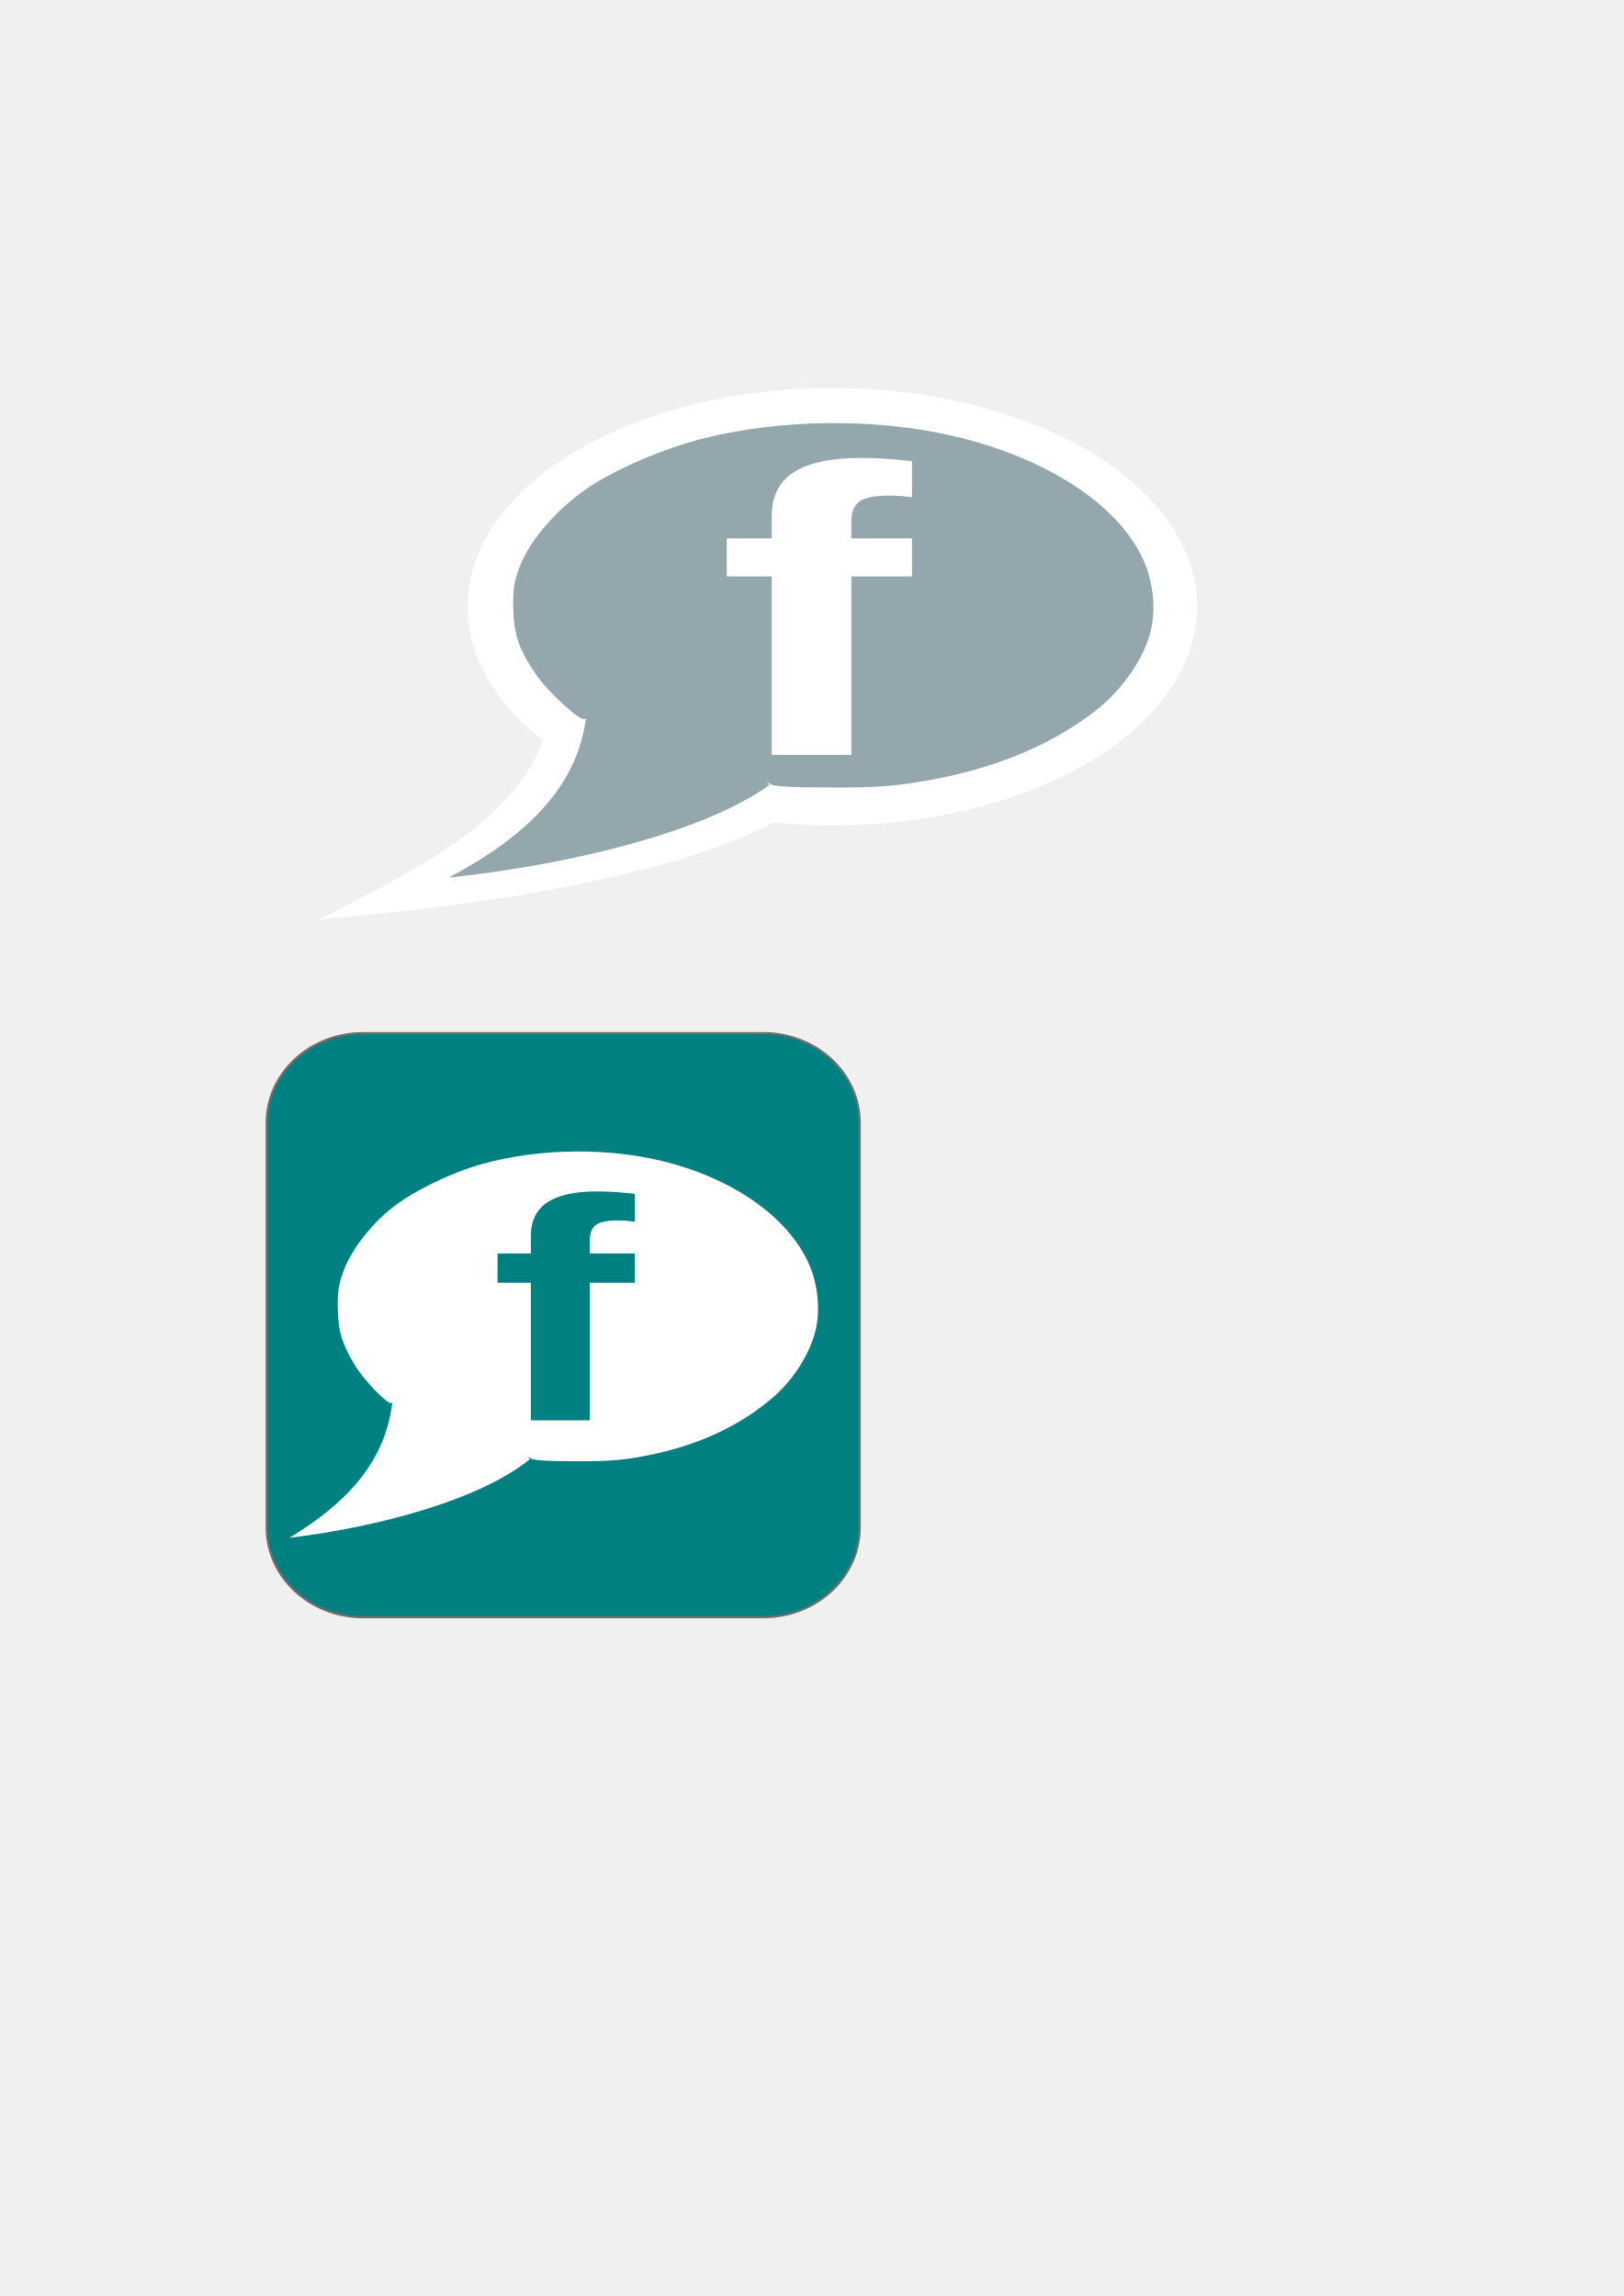
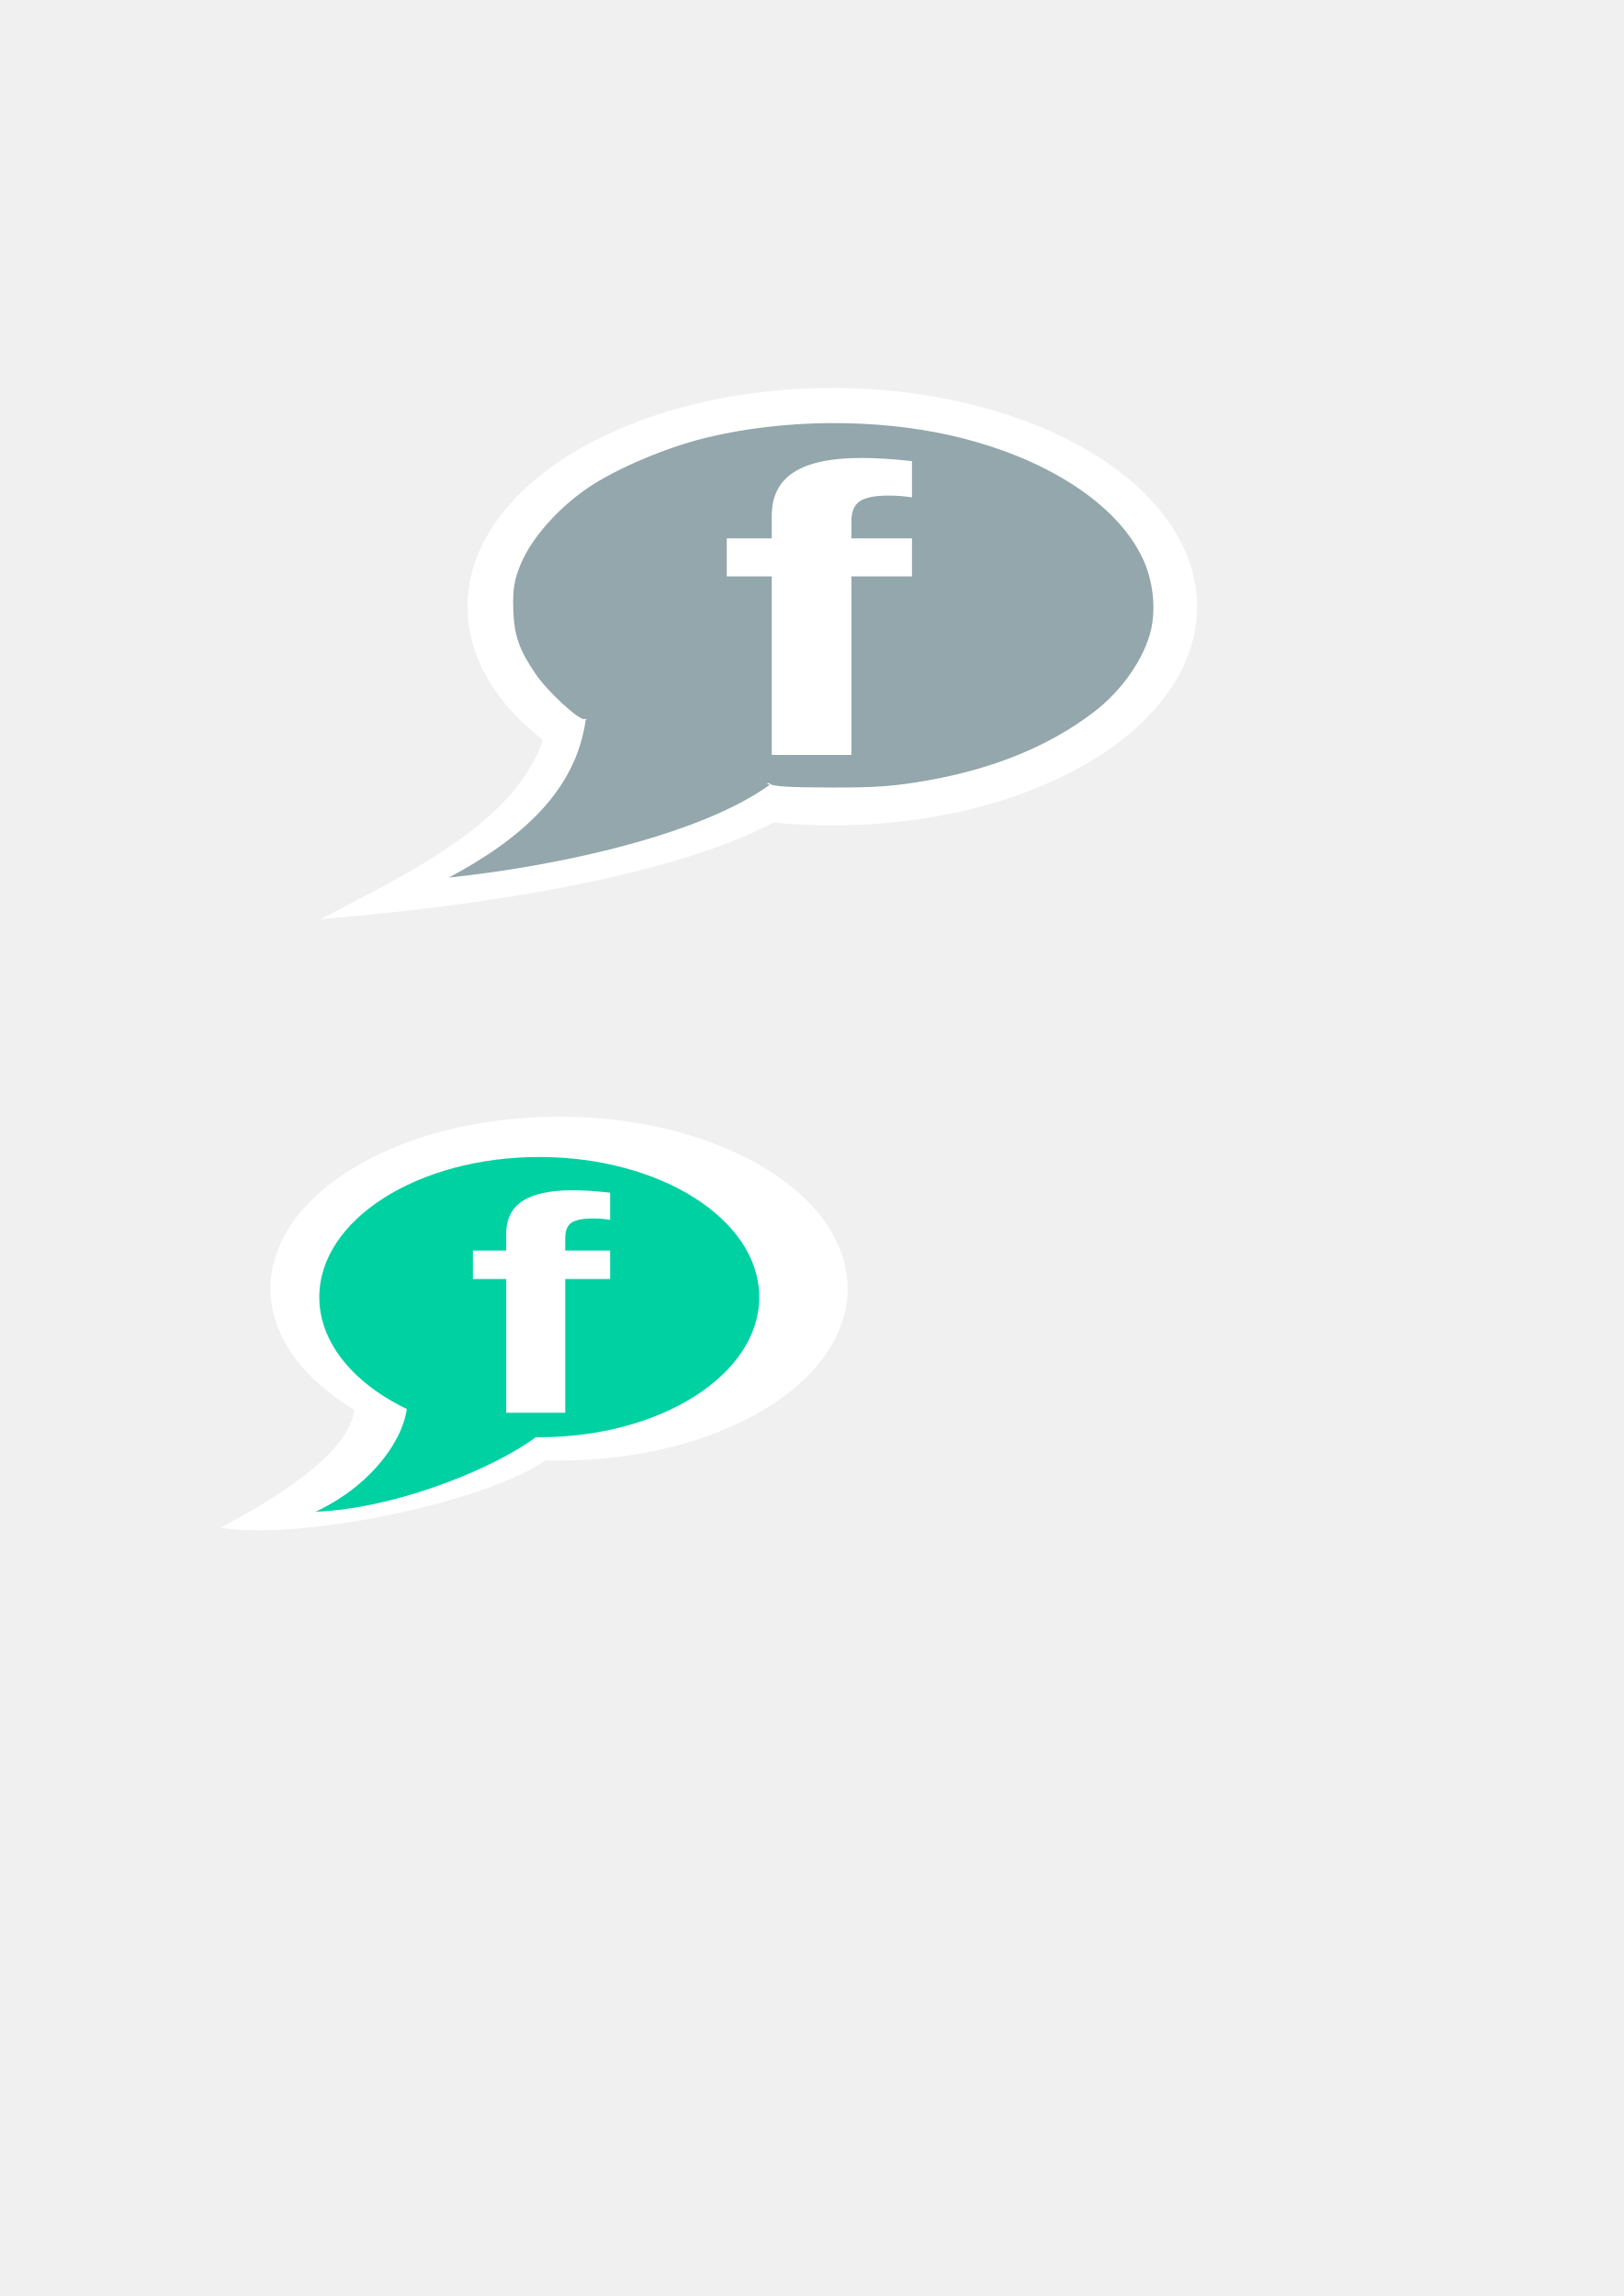
<svg xmlns="http://www.w3.org/2000/svg" width="744.094" height="1052.362" id="svg2">
  <defs id="defs4">
-     </defs>
+     <filter id="filter3421">
+       <feGaussianBlur stdDeviation="5.475" id="feGaussianBlur3423" />
+     </filter>
+     <filter id="filter3597" x="-0.351" width="1.702" y="-0.169" height="1.338">
+       <feGaussianBlur stdDeviation="8.673" id="feGaussianBlur3599" />
+     </filter>
+     <filter id="filter4053" x="-0.061" width="1.123" y="-0.103" height="1.207">
+       <feGaussianBlur stdDeviation="9.487" id="feGaussianBlur4055" />
+     </filter>
+   </defs>
  <g id="layer1">
    <path style="fill:#ffffff;fill-rule:evenodd;stroke:none;stroke-width:1px;stroke-linecap:butt;stroke-linejoin:miter;stroke-opacity:0;fill-opacity:1" id="path2403" d="M 548.571,278.076 A 167.143,100 0 1 1 214.286,278.076 A 167.143,100 0 1 1 548.571,278.076 z" />
    <a transform="matrix(1.304158,0,0,1.244872,-84.55354,-91.0701)" style="fill:#ffffff;stroke:none" id="a2472">
      <path style="fill:#ffffff;fill-rule:evenodd;stroke:none;stroke-width:1px;stroke-linecap:butt;stroke-linejoin:miter;stroke-opacity:1" d="M 257.857,335.934 C 252.944,372.366 212.813,392.252 177.47,411.568 C 236.323,406.551 316.383,394.044 348.571,368.076" id="path2474" />
    </a>
    <a id="a2465" style="fill:#93a7ac" transform="matrix(0.9253452,0,0,0.9033742,29.14571,27.05855)">
      <path id="path2417" d="M 258.571,335.219 C 253.658,371.652 226.132,395.986 190.789,415.302 C 249.642,408.907 317.034,392.504 349.768,368.19" style="fill:#93a7ac;fill-rule:evenodd;stroke:#000000;stroke-width:1.044px;stroke-linecap:butt;stroke-linejoin:miter;stroke-opacity:0" />
      <path style="fill:#93a7ac" d="M 260.106,338.913 C 260.543,335.623 260.46,335.206 259.45,335.593 C 256.94,336.557 241.242,321.784 235.289,312.858 C 227.058,300.514 224.579,293.294 224.143,280.386 C 223.777,269.523 224.618,264.515 228.237,256.009 C 233.576,243.464 246.17,228.881 260.39,218.778 C 274.278,208.912 299.22,197.972 319.319,192.931 C 357.758,183.292 403.792,182.914 441.774,191.927 C 487.825,202.855 523.263,226.341 535.94,254.334 C 540.862,265.203 542.431,278.652 540.075,289.77 C 536.978,304.379 525.741,321.057 511.542,332.118 C 489.416,349.354 462.071,360.835 428.961,366.789 C 412.931,369.671 403.73,370.374 382.533,370.335 C 360.198,370.294 352.046,369.766 351.141,368.303 C 350.696,367.583 348.949,368.42 343.866,371.789 C 173.827,413.97 263.893,439.331 260.106,338.913 z" id="path2386" transform="translate(-1.428572,-0.7142853)" />
      <path style="fill:#000082;fill-opacity:0;stroke:none;stroke-width:1.036;stroke-opacity:1" d="M 381.259,184.629 C 351.096,184.556 323.587,188.996 299.134,197.911 C 288.785,201.684 274.267,208.4 266.165,213.161 C 248.867,223.324 231.46,242.119 226.071,256.536 C 223.145,264.366 222.732,266.717 222.728,276.661 C 222.721,291.423 225.035,299.028 233.321,311.661 C 235.506,314.991 240.273,320.329 244.978,325.036 C 247.33,327.389 249.666,329.567 251.634,331.254 C 253.602,332.942 255.127,334.118 256.196,334.504 C 257.251,334.886 257.838,335.195 258.103,335.504 C 258.368,335.813 258.446,336.212 258.446,337.036 C 258.446,337.568 258.137,338.757 257.603,340.223 C 257.068,341.689 256.322,343.453 255.509,345.348 C 253.882,349.139 251.981,353.395 250.853,356.661 C 244.065,389.032 202.065,393.842 189.821,409.817 C 189.454,410.358 189.193,410.709 188.665,410.973 C 188.154,411.229 187.295,411.412 185.884,411.411 C 185.837,411.411 185.838,411.411 185.79,411.411 L 185.728,411.411 L 185.79,412.442 C 185.805,412.442 185.807,412.442 185.821,412.442 L 191.759,411.942 C 191.786,412.243 192.123,412.221 192.29,412.348 C 244.297,411.764 295.286,393.497 341.821,371.786 L 348.196,367.973 L 352.54,368.786 C 354.506,369.143 358.529,369.356 363.728,369.504 C 368.926,369.653 375.274,369.726 381.728,369.692 C 394.635,369.623 407.969,369.185 413.665,368.442 C 457.848,362.677 495.211,347 517.603,324.723 C 534.429,307.984 541.394,291.385 539.446,272.411 C 537.838,256.738 532.149,245.21 519.696,232.254 C 508.986,221.111 497.559,213.148 480.978,205.254 C 455.139,192.953 427.146,186.389 394.353,184.942 C 389.936,184.747 385.568,184.64 381.259,184.629 z M 381.259,185.661 C 385.553,185.671 389.887,185.779 394.29,185.973 C 426.972,187.415 454.803,193.954 480.509,206.192 C 497.013,214.049 508.32,221.918 518.946,232.973 C 531.296,245.822 536.827,257.056 538.415,272.536 C 540.331,291.202 533.57,307.374 516.884,323.973 C 494.728,346.014 457.558,361.667 413.54,367.411 C 408.002,368.133 394.616,368.561 381.728,368.629 C 375.284,368.664 368.941,368.621 363.759,368.473 C 358.577,368.325 354.521,368.08 352.728,367.754 L 348.196,366.942 L 348.009,366.879 L 347.821,367.004 L 341.29,370.879 C 239.439,391.859 177.344,462.771 251.821,357.004 C 252.923,353.817 254.815,349.588 256.446,345.786 C 257.262,343.884 258.024,342.07 258.571,340.567 C 259.119,339.064 259.478,337.902 259.478,337.036 C 259.478,336.127 259.369,335.414 258.884,334.848 C 258.399,334.283 257.671,333.933 256.571,333.536 C 255.892,333.29 254.26,332.136 252.321,330.473 C 250.383,328.811 248.066,326.625 245.728,324.286 C 241.052,319.608 236.246,314.27 234.165,311.098 C 225.934,298.55 223.753,291.318 223.759,276.661 C 223.763,266.742 224.126,264.676 227.04,256.879 C 232.273,242.877 249.62,224.07 266.696,214.036 C 274.699,209.334 289.239,202.624 299.509,198.879 C 323.831,190.012 351.199,185.588 381.259,185.661 z" id="path2388" />
      <path style="fill:#93a7ac" d="" id="path2390" transform="translate(-1.428572,-0.7142853)" />
      <path style="fill:#93a7ac" d="" id="path2392" transform="translate(-1.428572,-0.7142853)" />
      <path style="fill:#93a7ac" d="" id="path2394" transform="translate(-1.428572,-0.7142853)" />
      <path style="fill:#93a7ac" d="M 349.02,368.794 C 349.027,368.782 349.148,368.685 349.289,368.577 C 349.478,368.433 349.594,368.363 349.734,368.308 C 349.917,368.236 349.927,368.235 350.065,368.26 L 350.207,368.286 L 350.038,368.301 C 349.791,368.324 349.67,368.378 349.281,368.64 C 349.031,368.808 348.999,368.827 349.02,368.794 z" id="path2400" transform="translate(-1.428572,-0.7142853)" />
    </a>
    <text xml:space="preserve" style="font-size:223.933px;font-style:normal;font-variant:normal;font-weight:bold;font-stretch:normal;text-align:start;line-height:125%;writing-mode:lr-tb;text-anchor:start;fill:#ffffff;fill-opacity:1;stroke:none;stroke-width:1px;stroke-linecap:butt;stroke-linejoin:miter;stroke-opacity:1;font-family:Arial;-inkscape-font-specification:Arial Bold" x="275.543" y="412.509" id="text3172" transform="scale(1.192203,0.838783)">
      <tspan id="tspan3174" x="275.543" y="412.509">f</tspan>
    </text>
-     <rect style="fill:#008080;fill-opacity:1;stroke:#6e6e6e;stroke-opacity:1" id="rect2392" width="271.731" height="267.69" x="122.228" y="473.545" rx="44.143" ry="41.113" />
-     <a id="a2394" style="fill:#ffffff" transform="matrix(0.6942324,0,0,0.7678363,0.203007,385.9437)">
-       <path id="path2396" d="M 258.571,335.219 C 253.658,371.652 226.132,395.986 190.789,415.302 C 249.642,408.907 317.034,392.504 349.768,368.19" style="fill:#ffffff;fill-rule:evenodd;stroke:#000000;stroke-width:1.307px;stroke-linecap:butt;stroke-linejoin:miter;stroke-opacity:0" />
-       <path style="fill:#ffffff" d="M 260.106,338.913 C 260.543,335.623 260.46,335.206 259.45,335.593 C 256.94,336.557 241.242,321.784 235.289,312.858 C 227.058,300.514 224.579,293.294 224.143,280.386 C 223.777,269.523 224.618,264.515 228.237,256.009 C 233.576,243.464 246.17,228.881 260.39,218.778 C 274.278,208.912 299.22,197.972 319.319,192.931 C 357.758,183.292 403.792,182.914 441.774,191.927 C 487.825,202.855 523.263,226.341 535.94,254.334 C 540.862,265.203 542.431,278.652 540.075,289.77 C 536.978,304.379 525.741,321.057 511.542,332.118 C 489.416,349.354 462.071,360.835 428.961,366.789 C 412.931,369.671 403.73,370.374 382.533,370.335 C 360.198,370.294 352.046,369.766 351.141,368.303 C 350.696,367.583 348.949,368.42 343.866,371.789 C 173.827,413.97 263.893,439.331 260.106,338.913 z" id="path2398" transform="translate(-1.428572,-0.7142853)" />
-       <path style="fill:#ffffff;fill-opacity:0;stroke:none;stroke-width:1.036;stroke-opacity:1" d="M 381.259,184.629 C 351.096,184.556 323.587,188.996 299.134,197.911 C 288.785,201.684 274.267,208.4 266.165,213.161 C 248.867,223.324 231.46,242.119 226.071,256.536 C 223.145,264.366 222.732,266.717 222.728,276.661 C 222.721,291.423 225.035,299.028 233.321,311.661 C 235.506,314.991 240.273,320.329 244.978,325.036 C 247.33,327.389 249.666,329.567 251.634,331.254 C 253.602,332.942 255.127,334.118 256.196,334.504 C 257.251,334.886 257.838,335.195 258.103,335.504 C 258.368,335.813 258.446,336.212 258.446,337.036 C 258.446,337.568 258.137,338.757 257.603,340.223 C 257.068,341.689 256.322,343.453 255.509,345.348 C 253.882,349.139 251.981,353.395 250.853,356.661 C 244.065,389.032 202.065,393.842 189.821,409.817 C 189.454,410.358 189.193,410.709 188.665,410.973 C 188.154,411.229 187.295,411.412 185.884,411.411 C 185.837,411.411 185.838,411.411 185.79,411.411 L 185.728,411.411 L 185.79,412.442 C 185.805,412.442 185.807,412.442 185.821,412.442 L 191.759,411.942 C 191.786,412.243 192.123,412.221 192.29,412.348 C 244.297,411.764 295.286,393.497 341.821,371.786 L 348.196,367.973 L 352.54,368.786 C 354.506,369.143 358.529,369.356 363.728,369.504 C 368.926,369.653 375.274,369.726 381.728,369.692 C 394.635,369.623 407.969,369.185 413.665,368.442 C 457.848,362.677 495.211,347 517.603,324.723 C 534.429,307.984 541.394,291.385 539.446,272.411 C 537.838,256.738 532.149,245.21 519.696,232.254 C 508.986,221.111 497.559,213.148 480.978,205.254 C 455.139,192.953 427.146,186.389 394.353,184.942 C 389.936,184.747 385.568,184.64 381.259,184.629 z M 381.259,185.661 C 385.553,185.671 389.887,185.779 394.29,185.973 C 426.972,187.415 454.803,193.954 480.509,206.192 C 497.013,214.049 508.32,221.918 518.946,232.973 C 531.296,245.822 536.827,257.056 538.415,272.536 C 540.331,291.202 533.57,307.374 516.884,323.973 C 494.728,346.014 457.558,361.667 413.54,367.411 C 408.002,368.133 394.616,368.561 381.728,368.629 C 375.284,368.664 368.941,368.621 363.759,368.473 C 358.577,368.325 354.521,368.08 352.728,367.754 L 348.196,366.942 L 348.009,366.879 L 347.821,367.004 L 341.29,370.879 C 239.439,391.859 177.344,462.771 251.821,357.004 C 252.923,353.817 254.815,349.588 256.446,345.786 C 257.262,343.884 258.024,342.07 258.571,340.567 C 259.119,339.064 259.478,337.902 259.478,337.036 C 259.478,336.127 259.369,335.414 258.884,334.848 C 258.399,334.283 257.671,333.933 256.571,333.536 C 255.892,333.29 254.26,332.136 252.321,330.473 C 250.383,328.811 248.066,326.625 245.728,324.286 C 241.052,319.608 236.246,314.27 234.165,311.098 C 225.934,298.55 223.753,291.318 223.759,276.661 C 223.763,266.742 224.126,264.676 227.04,256.879 C 232.273,242.877 249.62,224.07 266.696,214.036 C 274.699,209.334 289.239,202.624 299.509,198.879 C 323.831,190.012 351.199,185.588 381.259,185.661 z" id="path2401" />
-       <path style="fill:#ffffff" d="" id="path2404" transform="translate(-1.428572,-0.7142853)" />
-       <path style="fill:#ffffff" d="" id="path2406" transform="translate(-1.428572,-0.7142853)" />
-       <path style="fill:#ffffff" d="" id="path2408" transform="translate(-1.428572,-0.7142853)" />
-       <path style="fill:#ffffff" d="M 349.02,368.794 C 349.027,368.782 349.148,368.685 349.289,368.577 C 349.478,368.433 349.594,368.363 349.734,368.308 C 349.917,368.236 349.927,368.235 350.065,368.26 L 350.207,368.286 L 350.038,368.301 C 349.791,368.324 349.67,368.378 349.281,368.64 C 349.031,368.808 348.999,368.827 349.02,368.794 z" id="path2410" transform="translate(-1.428572,-0.7142853)" />
+     <a id="a3955" style="opacity:1;fill:#ffffff;stroke:#008080;stroke-width:10.334;stroke-miterlimit:4;stroke-dasharray:none;stroke-opacity:1" transform="matrix(0.7738329,0,0,0.8599756,-33.74107,352.239)">
+       <path style="fill:#ffffff;stroke:#008080;stroke-width:10.334;stroke-miterlimit:4;stroke-dasharray:none;stroke-opacity:1" d="" id="path3957" transform="translate(-1.428572,-0.7142853)" />
+       <path style="fill:#ffffff;stroke:#008080;stroke-width:10.334;stroke-miterlimit:4;stroke-dasharray:none;stroke-opacity:1" d="" id="path3959" transform="translate(-1.428572,-0.7142853)" />
+       <path style="fill:#ffffff;stroke:#008080;stroke-width:10.334;stroke-miterlimit:4;stroke-dasharray:none;stroke-opacity:1" d="" id="path3961" transform="translate(-1.428572,-0.7142853)" />
+       <g id="g3963" transform="matrix(0.9798346,0,0,1,8.988519,0)" style="fill:#ffffff;stroke:#008080;stroke-width:10.44;stroke-miterlimit:4;stroke-dasharray:none;stroke-opacity:1">
+         <path transform="matrix(1.79196,0,0,1.401995,-92.39657,-571.3108)" d="M 357.143,605.219 A 97.321,65.357 0 1 1 162.5,605.219 A 97.321,65.357 0 1 1 357.143,605.219 z" id="path3965" style="fill:#ffffff;fill-opacity:1;fill-rule:nonzero;stroke:none;stroke-width:7.359;stroke-miterlimit:4;stroke-dasharray:none;stroke-opacity:1" />
+         <path style="fill:#ffffff;fill-rule:evenodd;stroke:none;stroke-width:11.664;stroke-linecap:butt;stroke-linejoin:miter;stroke-miterlimit:4;stroke-dasharray:none;stroke-opacity:1" d="M 249.687,339.988 C 248.976,362.209 206.614,387.34 168.407,404.612 C 218.375,411.885 332.78,390.088 366.519,367.861" id="path3967" />
+       </g>
    </a>
-     <text xml:space="preserve" style="font-size:169.258px;font-style:normal;font-variant:normal;font-weight:bold;font-stretch:normal;text-align:start;line-height:125%;writing-mode:lr-tb;text-anchor:start;fill:#008080;fill-opacity:1;stroke:none;stroke-width:1px;stroke-linecap:butt;stroke-linejoin:miter;stroke-opacity:1;font-family:Arial;-inkscape-font-specification:Arial Bold" x="192.199" y="760.88" id="text2412" transform="scale(1.168761,0.8556068)">
-       <tspan id="tspan2414" x="192.199" y="760.88">f</tspan>
+     <a id="a2394" style="opacity:1;fill:#00d1a3;fill-opacity:1;stroke:#008080;stroke-width:13.403;stroke-miterlimit:4;stroke-dasharray:none;stroke-opacity:1" transform="matrix(0.5899325,0,0,0.6705637,26.81597,408.6948)">
+       <path style="fill:#00d1a3;fill-opacity:1;stroke:#008080;stroke-width:13.403;stroke-miterlimit:4;stroke-dasharray:none;stroke-opacity:1" d="" id="path2404" transform="translate(-1.428572,-0.7142853)" />
+       <path style="fill:#00d1a3;fill-opacity:1;stroke:#008080;stroke-width:13.403;stroke-miterlimit:4;stroke-dasharray:none;stroke-opacity:1" d="" id="path2406" transform="translate(-1.428572,-0.7142853)" />
+       <path style="fill:#00d1a3;fill-opacity:1;stroke:#008080;stroke-width:13.403;stroke-miterlimit:4;stroke-dasharray:none;stroke-opacity:1" d="" id="path2408" transform="translate(-1.428572,-0.7142853)" />
+       <g id="g3227" transform="matrix(0.9798346,0,0,1,8.988519,0)" style="fill:#00d1a3;fill-opacity:1;stroke:#008080;stroke-width:13.54;stroke-miterlimit:4;stroke-dasharray:none;stroke-opacity:1">
+         <path transform="matrix(1.79196,0,0,1.46544,-93.61986,-609.7802)" d="M 357.143,605.219 A 97.321,65.357 0 1 1 162.5,605.219 A 97.321,65.357 0 1 1 357.143,605.219 z" id="path3225" style="fill:#00d1a3;fill-opacity:1;fill-rule:nonzero;stroke:none;stroke-width:7.359;stroke-miterlimit:4;stroke-dasharray:none;stroke-opacity:1" />
+         <path style="fill:#00d1a3;fill-opacity:1;fill-rule:evenodd;stroke:none;stroke-width:11.664;stroke-linecap:butt;stroke-linejoin:miter;stroke-miterlimit:4;stroke-dasharray:none;stroke-opacity:1" d="M 265.737,339.509 C 274.446,360.574 248.414,402.126 194.611,423.831 C 259.834,421.701 343.878,392.175 376.613,367.861" id="path2396" />
+       </g>
+     </a>
+     <text xml:space="preserve" style="font-size:166.832px;font-style:normal;font-variant:normal;font-weight:bold;font-stretch:normal;text-align:start;line-height:125%;writing-mode:lr-tb;text-anchor:start;fill:#ffffff;fill-opacity:1;stroke:none;stroke-width:1px;stroke-linecap:butt;stroke-linejoin:miter;stroke-opacity:1;font-family:Arial;-inkscape-font-specification:Arial Bold" x="179.927" y="767.792" id="text2412" transform="scale(1.185753,0.843346)">
+       <tspan id="tspan2414" x="179.927" y="767.792">f</tspan>
    </text>
+     <rect style="fill:#008080;fill-opacity:1;stroke:#6e6e6e;stroke-opacity:1" id="rect2403" width="0" height="53.538" x="237.386" y="470.514" rx="0" ry="53.538" />
+     <rect style="opacity:0.504;fill:none;fill-opacity:1;fill-rule:nonzero;stroke:none;stroke-width:1;stroke-miterlimit:4;stroke-dasharray:none;stroke-opacity:1" id="rect3969" width="319" height="319" x="94.752" y="444.863" rx="0" ry="0" />
  </g>
</svg>
